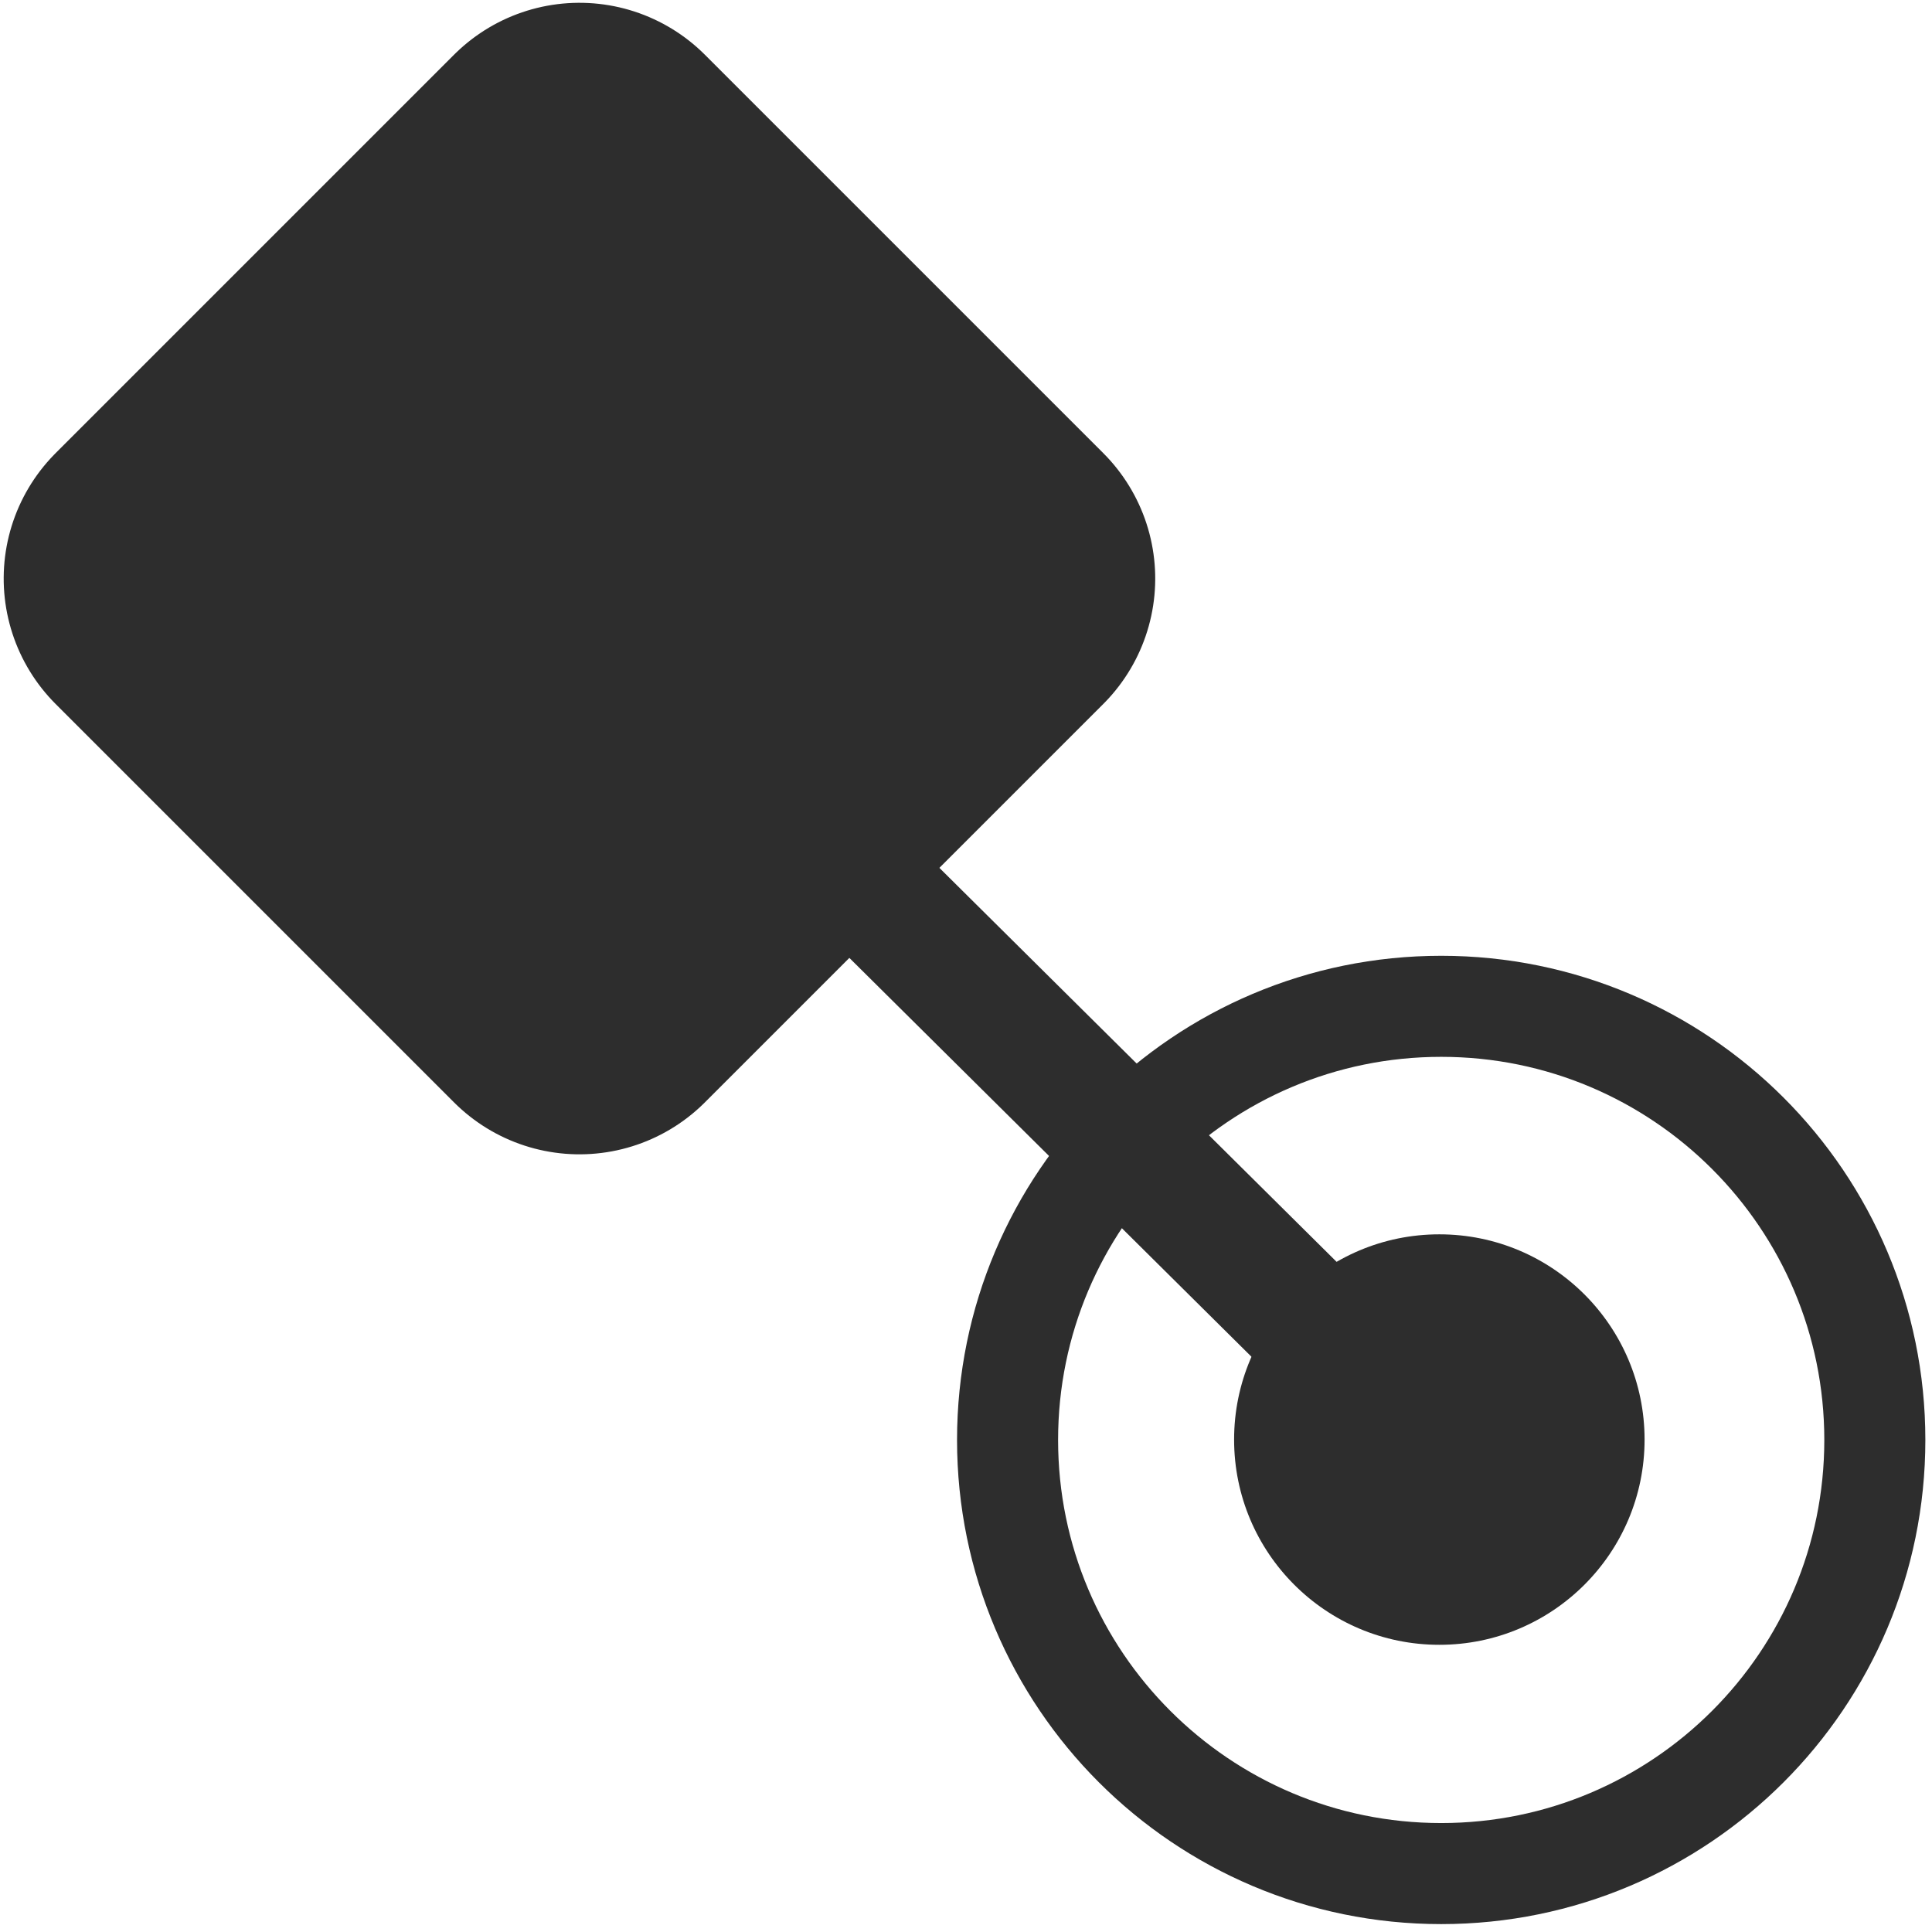
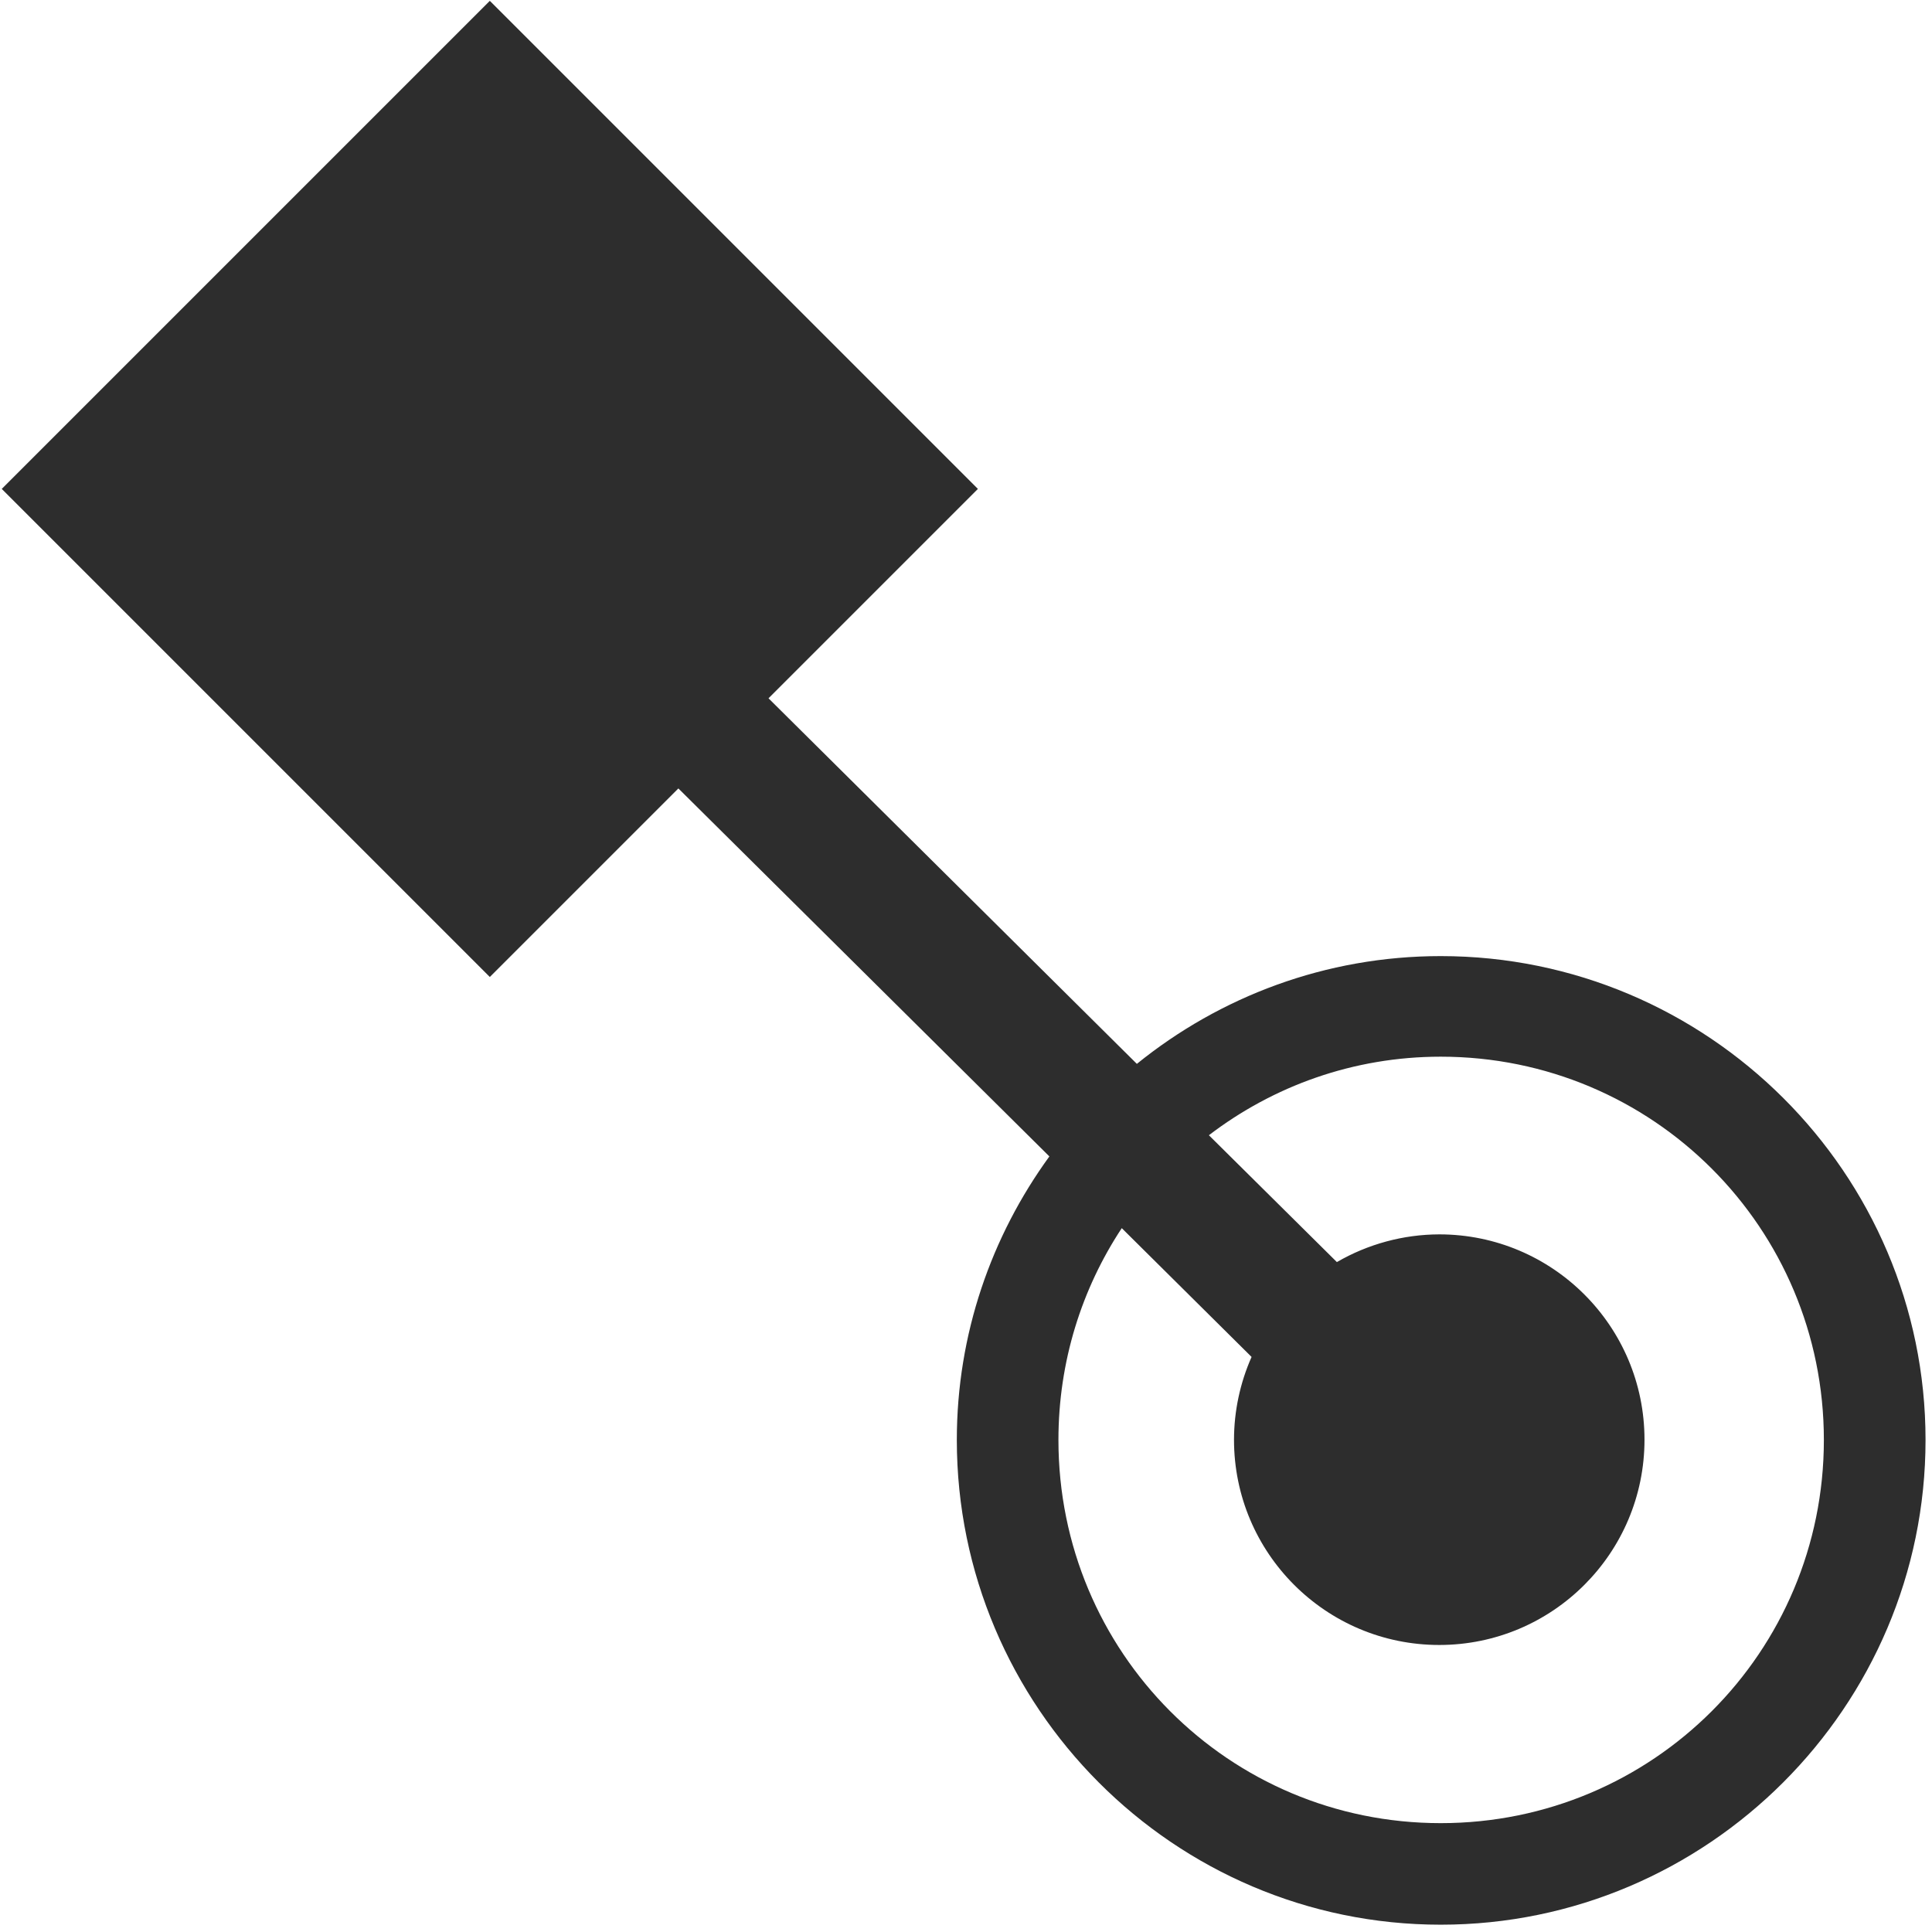
<svg xmlns="http://www.w3.org/2000/svg" width="32px" height="32px" id="svg3004" version="1.1">
  <defs id="defs3006" />
  <g id="layer1">
-     <path style="fill:#2d2d2d;fill-opacity:1;stroke:none" id="path3008-7-6-9" d="m 7.262,24.043 a 0.884,0.884 0 1 1 -1.768,0 0.884,0.884 0 1 1 1.768,0 z" transform="matrix(3.845449,0,0,3.845449,-0.6862991,-68.61234)" />
-     <rect style="fill:#2d2d2d;fill-opacity:1;stroke:none" id="rect3869-6" width="2.109" height="19.724" x="-1.358" y="16.344" transform="matrix(0.7099932,-0.7042086,0.7099932,0.7042086,0,0)" />
-     <path style="fill:none;stroke:#2d2d2d;stroke-width:0.206;stroke-linecap:round;stroke-linejoin:round;stroke-miterlimit:4;stroke-opacity:1;stroke-dasharray:none" id="path3008-7-6-9-7" d="m 7.262,24.043 a 0.884,0.884 0 1 1 -1.768,0 0.884,0.884 0 1 1 1.768,0 z" transform="matrix(8.124799,0,0,8.124799,-27.94913,-171.4945)" />
-     <rect style="fill:#2d2d2d;fill-opacity:1;stroke:#2d2d2d;stroke-width:5.877;stroke-linecap:round;stroke-linejoin:round;stroke-miterlimit:4;stroke-opacity:1;stroke-dasharray:none" id="rect3006" width="9.331" height="9.331" x="-4.655" y="8.897" transform="matrix(0.7071068,-0.7071068,0.7071068,0.7071068,0,0)" />
+     <path style="fill:#2d2d2d;fill-opacity:1;stroke:none" d="M 8.113 0.014 L 0.029 8.098 L 8.113 16.182 L 11.236 13.059 L 17.381 19.154 C 16.421 20.475 15.848 22.095 15.848 23.85 C 15.848 28.27 19.443 31.879 23.863 31.879 C 28.283 31.879 31.893 28.27 31.893 23.85 C 31.893 19.43 28.283 15.836 23.863 15.836 C 21.958 15.836 20.207 16.507 18.83 17.621 L 12.729 11.566 L 16.197 8.098 L 8.113 0.014 z M 23.863 17.502 C 27.377 17.502 30.209 20.336 30.209 23.85 C 30.209 27.363 27.377 30.197 23.863 30.197 C 20.349 30.197 17.531 27.363 17.531 23.85 C 17.531 22.551 17.917 21.346 18.58 20.342 L 20.73 22.475 A 3.4 3.4 0 0 0 20.439 23.846 A 3.4 3.4 0 0 0 23.84 27.246 A 3.4 3.4 0 0 0 27.238 23.846 A 3.4 3.4 0 0 0 23.84 20.445 A 3.4 3.4 0 0 0 22.143 20.904 L 20.023 18.803 C 21.087 17.99 22.414 17.502 23.863 17.502 z " id="path3008-7-6-9" />
  </g>
</svg>
